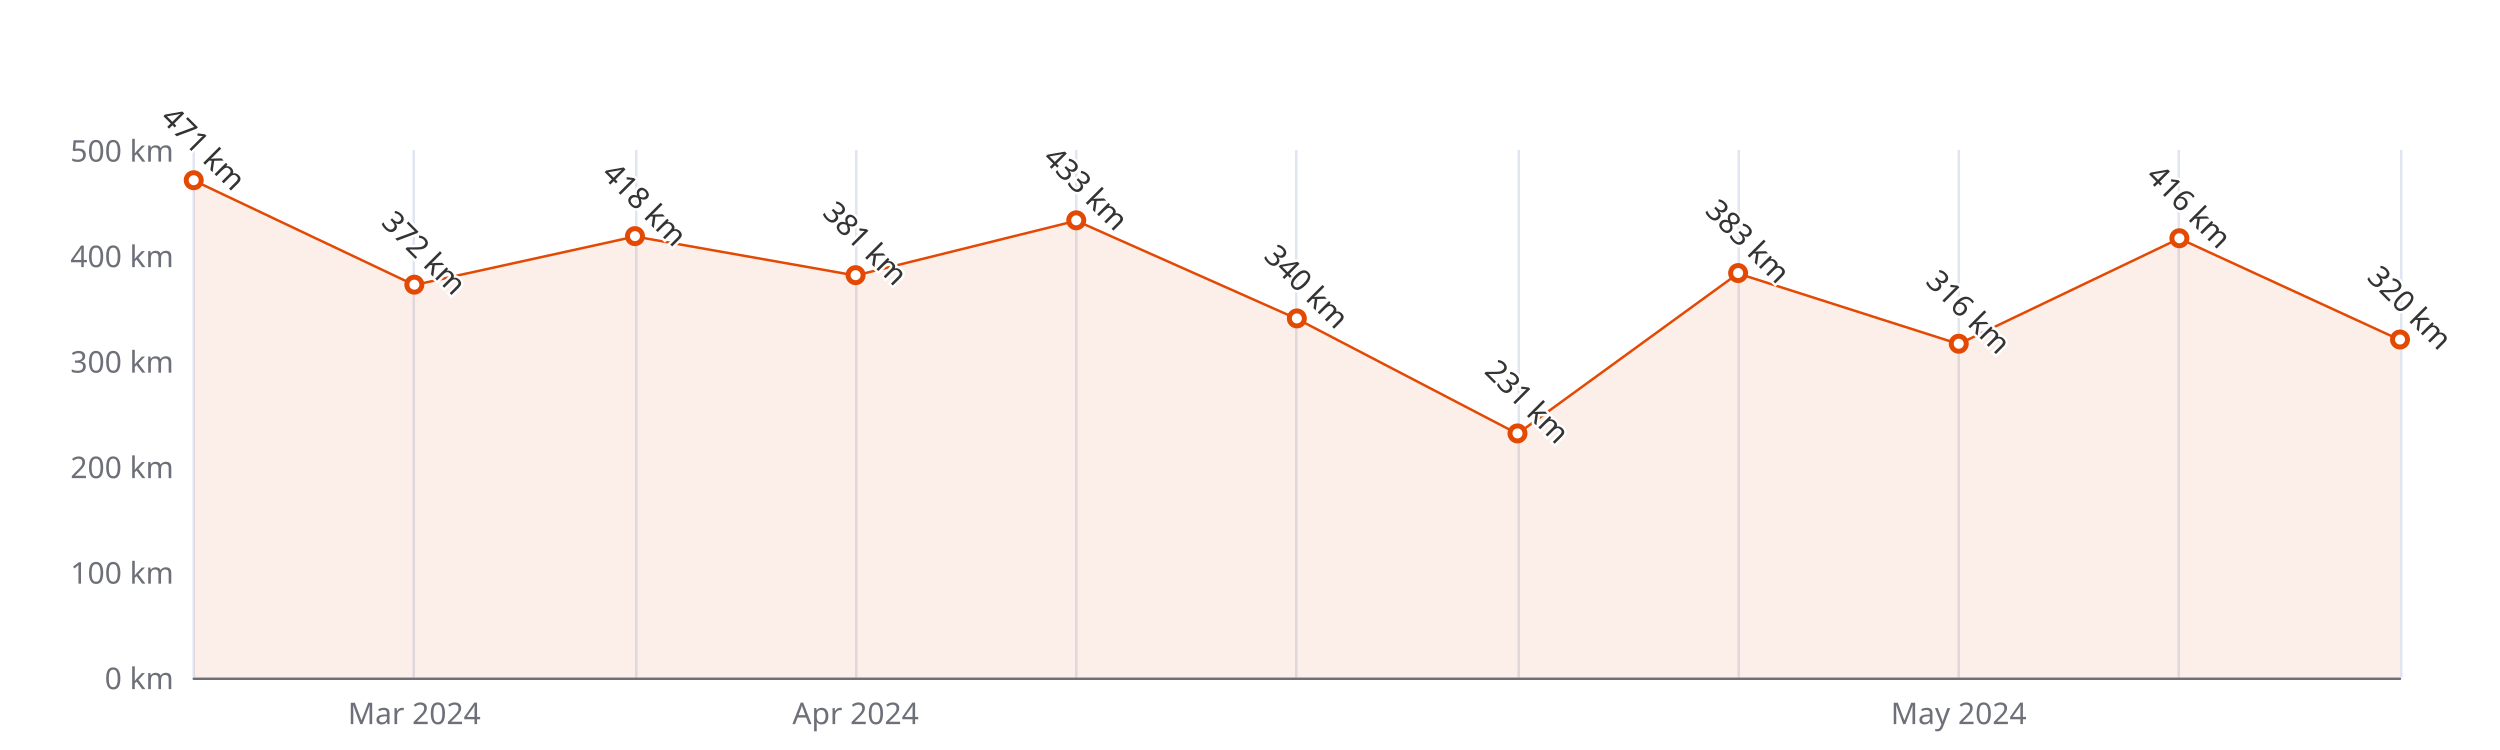
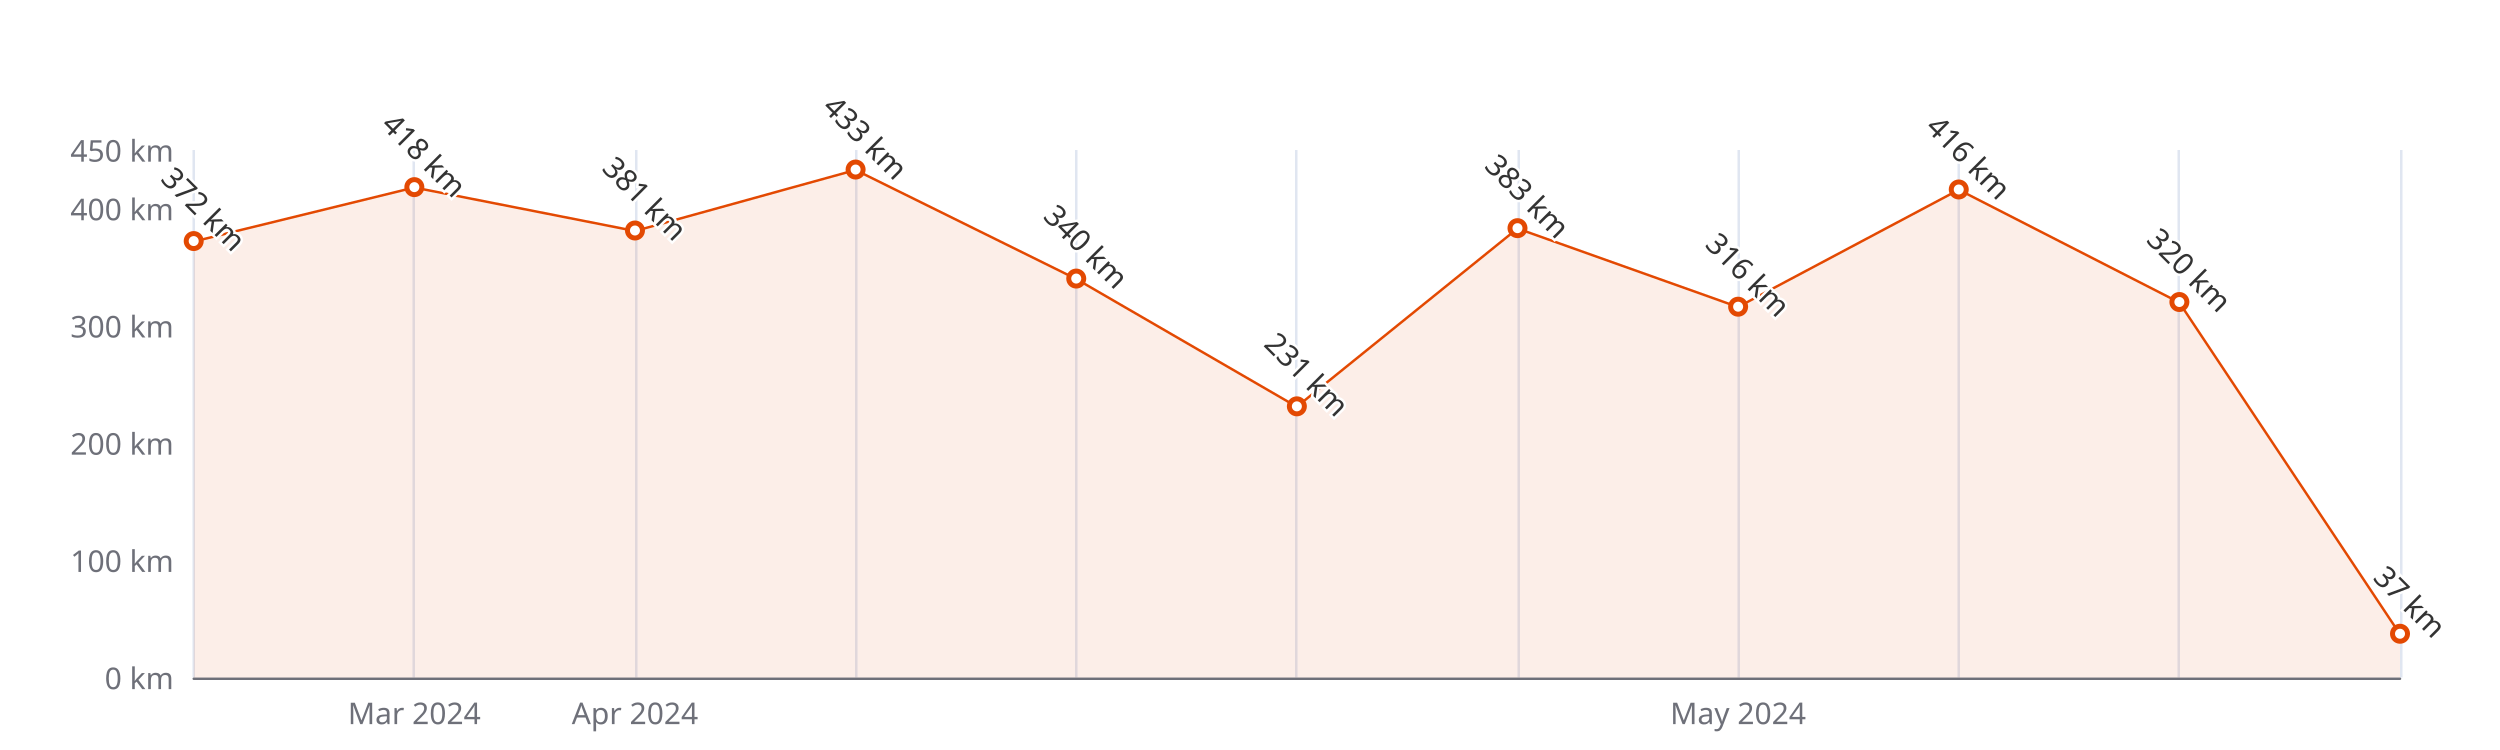
<svg xmlns="http://www.w3.org/2000/svg" width="1000" height="300" version="1.1" baseProfile="full" viewBox="0 0 1000 300">
  <rect width="1000" height="300" x="0" y="0" id="0" fill="#ffffff" />
  <path d="M77.5 60L77.5 271" fill="none" stroke="#E0E6F1" />
  <path d="M165.5 60L165.5 271" fill="none" stroke="#E0E6F1" />
  <path d="M254.5 60L254.5 271" fill="none" stroke="#E0E6F1" />
  <path d="M342.5 60L342.5 271" fill="none" stroke="#E0E6F1" />
  <path d="M430.5 60L430.5 271" fill="none" stroke="#E0E6F1" />
  <path d="M518.5 60L518.5 271" fill="none" stroke="#E0E6F1" />
  <path d="M607.5 60L607.5 271" fill="none" stroke="#E0E6F1" />
  <path d="M695.5 60L695.5 271" fill="none" stroke="#E0E6F1" />
  <path d="M783.5 60L783.5 271" fill="none" stroke="#E0E6F1" />
  <path d="M871.5 60L871.5 271" fill="none" stroke="#E0E6F1" />
  <path d="M960.5 60L960.5 271" fill="none" stroke="#E0E6F1" />
  <path d="M77.5 271.5L960 271.5" fill="none" stroke="#6E7079" stroke-linecap="round" />
  <text dominant-baseline="central" text-anchor="end" style="font-size:12px;font-family:sans-serif;" xml:space="preserve" transform="translate(69.48 271)" fill="#6E7079">0 km</text>
-   <text dominant-baseline="central" text-anchor="end" style="font-size:12px;font-family:sans-serif;" xml:space="preserve" transform="translate(69.48 228.8)" fill="#6E7079">100 km</text>
-   <text dominant-baseline="central" text-anchor="end" style="font-size:12px;font-family:sans-serif;" xml:space="preserve" transform="translate(69.48 186.6)" fill="#6E7079">200 km</text>
-   <text dominant-baseline="central" text-anchor="end" style="font-size:12px;font-family:sans-serif;" xml:space="preserve" transform="translate(69.48 144.4)" fill="#6E7079">300 km</text>
-   <text dominant-baseline="central" text-anchor="end" style="font-size:12px;font-family:sans-serif;" xml:space="preserve" transform="translate(69.48 102.2)" fill="#6E7079">400 km</text>
-   <text dominant-baseline="central" text-anchor="end" style="font-size:12px;font-family:sans-serif;" xml:space="preserve" transform="translate(69.48 60)" fill="#6E7079">500 km</text>
+   <text dominant-baseline="central" text-anchor="end" style="font-size:12px;font-family:sans-serif;" xml:space="preserve" transform="translate(69.48 224.1111)" fill="#6E7079">100 km</text>
+   <text dominant-baseline="central" text-anchor="end" style="font-size:12px;font-family:sans-serif;" xml:space="preserve" transform="translate(69.48 177.2222)" fill="#6E7079">200 km</text>
+   <text dominant-baseline="central" text-anchor="end" style="font-size:12px;font-family:sans-serif;" xml:space="preserve" transform="translate(69.48 130.3333)" fill="#6E7079">300 km</text>
+   <text dominant-baseline="central" text-anchor="end" style="font-size:12px;font-family:sans-serif;" xml:space="preserve" transform="translate(69.48 83.4444)" fill="#6E7079">400 km</text>
+   <text dominant-baseline="central" text-anchor="end" style="font-size:12px;font-family:sans-serif;" xml:space="preserve" transform="translate(69.48 60)" fill="#6E7079">450 km</text>
  <text dominant-baseline="central" text-anchor="middle" style="font-size:12px;font-family:sans-serif;" xml:space="preserve" y="6" transform="translate(165.732 279)" fill="#6E7079">Mar 2024</text>
-   <text dominant-baseline="central" text-anchor="middle" style="font-size:12px;font-family:sans-serif;" xml:space="preserve" y="6" transform="translate(342.236 279)" fill="#6E7079">Apr 2024</text>
-   <text dominant-baseline="central" text-anchor="middle" style="font-size:12px;font-family:sans-serif;" xml:space="preserve" y="6" transform="translate(783.496 279)" fill="#6E7079">May 2024</text>
+   <text dominant-baseline="central" text-anchor="middle" style="font-size:12px;font-family:sans-serif;" xml:space="preserve" y="6" transform="translate(253.984 279)" fill="#6E7079">Apr 2024</text>
+   <text dominant-baseline="central" text-anchor="middle" style="font-size:12px;font-family:sans-serif;" xml:space="preserve" y="6" transform="translate(695.244 279)" fill="#6E7079">May 2024</text>
  <g clip-path="url(#zr5-c0)">
-     <path d="M77.5 72.2L165.7 114L254 94.6L342.2 110.2L430.5 88.3L518.7 127.5L607 173.5L695.2 109.4L783.5 137.6L871.7 95.4L960 136L960 271L871.7 271L783.5 271L695.2 271L607 271L518.7 271L430.5 271L342.2 271L254 271L165.7 271L77.5 271Z" fill="rgb(227,73,2)" fill-opacity="0.09" />
-     <path d="M77.5 72.2L165.7 114L254 94.6L342.2 110.2L430.5 88.3L518.7 127.5L607 173.5L695.2 109.4L783.5 137.6L871.7 95.4L960 136" fill="none" stroke="#E34902" stroke-linejoin="bevel" />
+     <path d="M77.5 96.6L165.7 75L254 92.4L342.2 68L430.5 111.6L518.7 162.7L607 91.4L695.2 122.8L783.5 75.9L871.7 121L960 253.7L960 271L871.7 271L783.5 271L695.2 271L607 271L518.7 271L430.5 271L342.2 271L254 271L165.7 271L77.5 271Z" fill="rgb(227,73,2)" fill-opacity="0.09" />
+     <path d="M77.5 96.6L165.7 75L254 92.4L342.2 68L430.5 111.6L518.7 162.7L607 91.4L695.2 122.8L783.5 75.9L871.7 121L960 253.7" fill="none" stroke="#E34902" stroke-linejoin="bevel" />
  </g>
-   <path d="M1 0A1 1 0 1 1 1 -0.1A1 1 0 0 1 1 0" transform="matrix(3,0,0,3,77.48,72.238)" fill="#fff" stroke="#E34902" stroke-width="0.667" />
-   <path d="M1 0A1 1 0 1 1 1 -0.1A1 1 0 0 1 1 0" transform="matrix(3,0,0,3,165.732,114.016)" fill="#fff" stroke="#E34902" stroke-width="0.667" />
-   <path d="M1 0A1 1 0 1 1 1 -0.1A1 1 0 0 1 1 0" transform="matrix(3,0,0,3,253.984,94.604)" fill="#fff" stroke="#E34902" stroke-width="0.667" />
-   <path d="M1 0A1 1 0 1 1 1 -0.1A1 1 0 0 1 1 0" transform="matrix(3,0,0,3,342.236,110.218)" fill="#fff" stroke="#E34902" stroke-width="0.667" />
-   <path d="M1 0A1 1 0 1 1 1 -0.1A1 1 0 0 1 1 0" transform="matrix(3,0,0,3,430.488,88.274)" fill="#fff" stroke="#E34902" stroke-width="0.667" />
-   <path d="M1 0A1 1 0 1 1 1 -0.1A1 1 0 0 1 1 0" transform="matrix(3,0,0,3,518.74,127.52)" fill="#fff" stroke="#E34902" stroke-width="0.667" />
-   <path d="M1 0A1 1 0 1 1 1 -0.1A1 1 0 0 1 1 0" transform="matrix(3,0,0,3,606.992,173.518)" fill="#fff" stroke="#E34902" stroke-width="0.667" />
-   <path d="M1 0A1 1 0 1 1 1 -0.1A1 1 0 0 1 1 0" transform="matrix(3,0,0,3,695.244,109.374)" fill="#fff" stroke="#E34902" stroke-width="0.667" />
-   <path d="M1 0A1 1 0 1 1 1 -0.1A1 1 0 0 1 1 0" transform="matrix(3,0,0,3,783.496,137.648)" fill="#fff" stroke="#E34902" stroke-width="0.667" />
-   <path d="M1 0A1 1 0 1 1 1 -0.1A1 1 0 0 1 1 0" transform="matrix(3,0,0,3,871.748,95.448)" fill="#fff" stroke="#E34902" stroke-width="0.667" />
-   <path d="M1 0A1 1 0 1 1 1 -0.1A1 1 0 0 1 1 0" transform="matrix(3,0,0,3,960,135.96)" fill="#fff" stroke="#E34902" stroke-width="0.667" />
-   <text dominant-baseline="central" text-anchor="middle" style="font-size:12px;font-family:sans-serif;" xml:space="preserve" y="-6" transform="matrix(0.707,0.707,-0.707,0.707,77.48,63.238)" fill="#333" stroke="rgb(255,255,255)" stroke-width="2" paint-order="stroke" stroke-miterlimit="2">471 km</text>
-   <text dominant-baseline="central" text-anchor="middle" style="font-size:12px;font-family:sans-serif;" xml:space="preserve" y="-6" transform="matrix(0.707,0.707,-0.707,0.707,165.732,105.016)" fill="#333" stroke="rgb(255,255,255)" stroke-width="2" paint-order="stroke" stroke-miterlimit="2">372 km</text>
-   <text dominant-baseline="central" text-anchor="middle" style="font-size:12px;font-family:sans-serif;" xml:space="preserve" y="-6" transform="matrix(0.707,0.707,-0.707,0.707,253.984,85.604)" fill="#333" stroke="rgb(255,255,255)" stroke-width="2" paint-order="stroke" stroke-miterlimit="2">418 km</text>
-   <text dominant-baseline="central" text-anchor="middle" style="font-size:12px;font-family:sans-serif;" xml:space="preserve" y="-6" transform="matrix(0.707,0.707,-0.707,0.707,342.236,101.218)" fill="#333" stroke="rgb(255,255,255)" stroke-width="2" paint-order="stroke" stroke-miterlimit="2">381 km</text>
-   <text dominant-baseline="central" text-anchor="middle" style="font-size:12px;font-family:sans-serif;" xml:space="preserve" y="-6" transform="matrix(0.707,0.707,-0.707,0.707,430.488,79.274)" fill="#333" stroke="rgb(255,255,255)" stroke-width="2" paint-order="stroke" stroke-miterlimit="2">433 km</text>
-   <text dominant-baseline="central" text-anchor="middle" style="font-size:12px;font-family:sans-serif;" xml:space="preserve" y="-6" transform="matrix(0.707,0.707,-0.707,0.707,518.74,118.52)" fill="#333" stroke="rgb(255,255,255)" stroke-width="2" paint-order="stroke" stroke-miterlimit="2">340 km</text>
-   <text dominant-baseline="central" text-anchor="middle" style="font-size:12px;font-family:sans-serif;" xml:space="preserve" y="-6" transform="matrix(0.707,0.707,-0.707,0.707,606.992,164.518)" fill="#333" stroke="rgb(255,255,255)" stroke-width="2" paint-order="stroke" stroke-miterlimit="2">231 km</text>
-   <text dominant-baseline="central" text-anchor="middle" style="font-size:12px;font-family:sans-serif;" xml:space="preserve" y="-6" transform="matrix(0.707,0.707,-0.707,0.707,695.244,100.374)" fill="#333" stroke="rgb(255,255,255)" stroke-width="2" paint-order="stroke" stroke-miterlimit="2">383 km</text>
-   <text dominant-baseline="central" text-anchor="middle" style="font-size:12px;font-family:sans-serif;" xml:space="preserve" y="-6" transform="matrix(0.707,0.707,-0.707,0.707,783.496,128.648)" fill="#333" stroke="rgb(255,255,255)" stroke-width="2" paint-order="stroke" stroke-miterlimit="2">316 km</text>
-   <text dominant-baseline="central" text-anchor="middle" style="font-size:12px;font-family:sans-serif;" xml:space="preserve" y="-6" transform="matrix(0.707,0.707,-0.707,0.707,871.748,86.448)" fill="#333" stroke="rgb(255,255,255)" stroke-width="2" paint-order="stroke" stroke-miterlimit="2">416 km</text>
-   <text dominant-baseline="central" text-anchor="middle" style="font-size:12px;font-family:sans-serif;" xml:space="preserve" y="-6" transform="matrix(0.707,0.707,-0.707,0.707,960,126.96)" fill="#333" stroke="rgb(255,255,255)" stroke-width="2" paint-order="stroke" stroke-miterlimit="2">320 km</text>
+   <path d="M1 0A1 1 0 1 1 1 -0.1A1 1 0 0 1 1 0" transform="matrix(3,0,0,3,77.48,96.5733)" fill="#fff" stroke="#E34902" stroke-width="0.667" />
+   <path d="M1 0A1 1 0 1 1 1 -0.1A1 1 0 0 1 1 0" transform="matrix(3,0,0,3,165.732,75.0044)" fill="#fff" stroke="#E34902" stroke-width="0.667" />
+   <path d="M1 0A1 1 0 1 1 1 -0.1A1 1 0 0 1 1 0" transform="matrix(3,0,0,3,253.984,92.3533)" fill="#fff" stroke="#E34902" stroke-width="0.667" />
+   <path d="M1 0A1 1 0 1 1 1 -0.1A1 1 0 0 1 1 0" transform="matrix(3,0,0,3,342.236,67.9711)" fill="#fff" stroke="#E34902" stroke-width="0.667" />
+   <path d="M1 0A1 1 0 1 1 1 -0.1A1 1 0 0 1 1 0" transform="matrix(3,0,0,3,430.488,111.5778)" fill="#fff" stroke="#E34902" stroke-width="0.667" />
+   <path d="M1 0A1 1 0 1 1 1 -0.1A1 1 0 0 1 1 0" transform="matrix(3,0,0,3,518.74,162.6867)" fill="#fff" stroke="#E34902" stroke-width="0.667" />
+   <path d="M1 0A1 1 0 1 1 1 -0.1A1 1 0 0 1 1 0" transform="matrix(3,0,0,3,606.992,91.4156)" fill="#fff" stroke="#E34902" stroke-width="0.667" />
+   <path d="M1 0A1 1 0 1 1 1 -0.1A1 1 0 0 1 1 0" transform="matrix(3,0,0,3,695.244,122.8311)" fill="#fff" stroke="#E34902" stroke-width="0.667" />
+   <path d="M1 0A1 1 0 1 1 1 -0.1A1 1 0 0 1 1 0" transform="matrix(3,0,0,3,783.496,75.9422)" fill="#fff" stroke="#E34902" stroke-width="0.667" />
+   <path d="M1 0A1 1 0 1 1 1 -0.1A1 1 0 0 1 1 0" transform="matrix(3,0,0,3,871.748,120.9556)" fill="#fff" stroke="#E34902" stroke-width="0.667" />
+   <path d="M1 0A1 1 0 1 1 1 -0.1A1 1 0 0 1 1 0" transform="matrix(3,0,0,3,960,253.6511)" fill="#fff" stroke="#E34902" stroke-width="0.667" />
+   <text dominant-baseline="central" text-anchor="middle" style="font-size:12px;font-family:sans-serif;" xml:space="preserve" y="-6" transform="matrix(0.707,0.707,-0.707,0.707,77.48,87.5733)" fill="#333" stroke="rgb(255,255,255)" stroke-width="2" paint-order="stroke" stroke-miterlimit="2">372 km</text>
+   <text dominant-baseline="central" text-anchor="middle" style="font-size:12px;font-family:sans-serif;" xml:space="preserve" y="-6" transform="matrix(0.707,0.707,-0.707,0.707,165.732,66.0044)" fill="#333" stroke="rgb(255,255,255)" stroke-width="2" paint-order="stroke" stroke-miterlimit="2">418 km</text>
+   <text dominant-baseline="central" text-anchor="middle" style="font-size:12px;font-family:sans-serif;" xml:space="preserve" y="-6" transform="matrix(0.707,0.707,-0.707,0.707,253.984,83.3533)" fill="#333" stroke="rgb(255,255,255)" stroke-width="2" paint-order="stroke" stroke-miterlimit="2">381 km</text>
+   <text dominant-baseline="central" text-anchor="middle" style="font-size:12px;font-family:sans-serif;" xml:space="preserve" y="-6" transform="matrix(0.707,0.707,-0.707,0.707,342.236,58.9711)" fill="#333" stroke="rgb(255,255,255)" stroke-width="2" paint-order="stroke" stroke-miterlimit="2">433 km</text>
+   <text dominant-baseline="central" text-anchor="middle" style="font-size:12px;font-family:sans-serif;" xml:space="preserve" y="-6" transform="matrix(0.707,0.707,-0.707,0.707,430.488,102.5778)" fill="#333" stroke="rgb(255,255,255)" stroke-width="2" paint-order="stroke" stroke-miterlimit="2">340 km</text>
+   <text dominant-baseline="central" text-anchor="middle" style="font-size:12px;font-family:sans-serif;" xml:space="preserve" y="-6" transform="matrix(0.707,0.707,-0.707,0.707,518.74,153.6867)" fill="#333" stroke="rgb(255,255,255)" stroke-width="2" paint-order="stroke" stroke-miterlimit="2">231 km</text>
+   <text dominant-baseline="central" text-anchor="middle" style="font-size:12px;font-family:sans-serif;" xml:space="preserve" y="-6" transform="matrix(0.707,0.707,-0.707,0.707,606.992,82.4156)" fill="#333" stroke="rgb(255,255,255)" stroke-width="2" paint-order="stroke" stroke-miterlimit="2">383 km</text>
+   <text dominant-baseline="central" text-anchor="middle" style="font-size:12px;font-family:sans-serif;" xml:space="preserve" y="-6" transform="matrix(0.707,0.707,-0.707,0.707,695.244,113.8311)" fill="#333" stroke="rgb(255,255,255)" stroke-width="2" paint-order="stroke" stroke-miterlimit="2">316 km</text>
+   <text dominant-baseline="central" text-anchor="middle" style="font-size:12px;font-family:sans-serif;" xml:space="preserve" y="-6" transform="matrix(0.707,0.707,-0.707,0.707,783.496,66.9422)" fill="#333" stroke="rgb(255,255,255)" stroke-width="2" paint-order="stroke" stroke-miterlimit="2">416 km</text>
+   <text dominant-baseline="central" text-anchor="middle" style="font-size:12px;font-family:sans-serif;" xml:space="preserve" y="-6" transform="matrix(0.707,0.707,-0.707,0.707,871.748,111.9556)" fill="#333" stroke="rgb(255,255,255)" stroke-width="2" paint-order="stroke" stroke-miterlimit="2">320 km</text>
+   <text dominant-baseline="central" text-anchor="middle" style="font-size:12px;font-family:sans-serif;" xml:space="preserve" y="-6" transform="matrix(0.707,0.707,-0.707,0.707,960,244.6511)" fill="#333" stroke="rgb(255,255,255)" stroke-width="2" paint-order="stroke" stroke-miterlimit="2">37 km</text>
  <defs>
    <clipPath id="zr5-c0">
      <path d="M76 59.5l884 0l0 212l-884 0Z" fill="#000" />
    </clipPath>
  </defs>
</svg>
